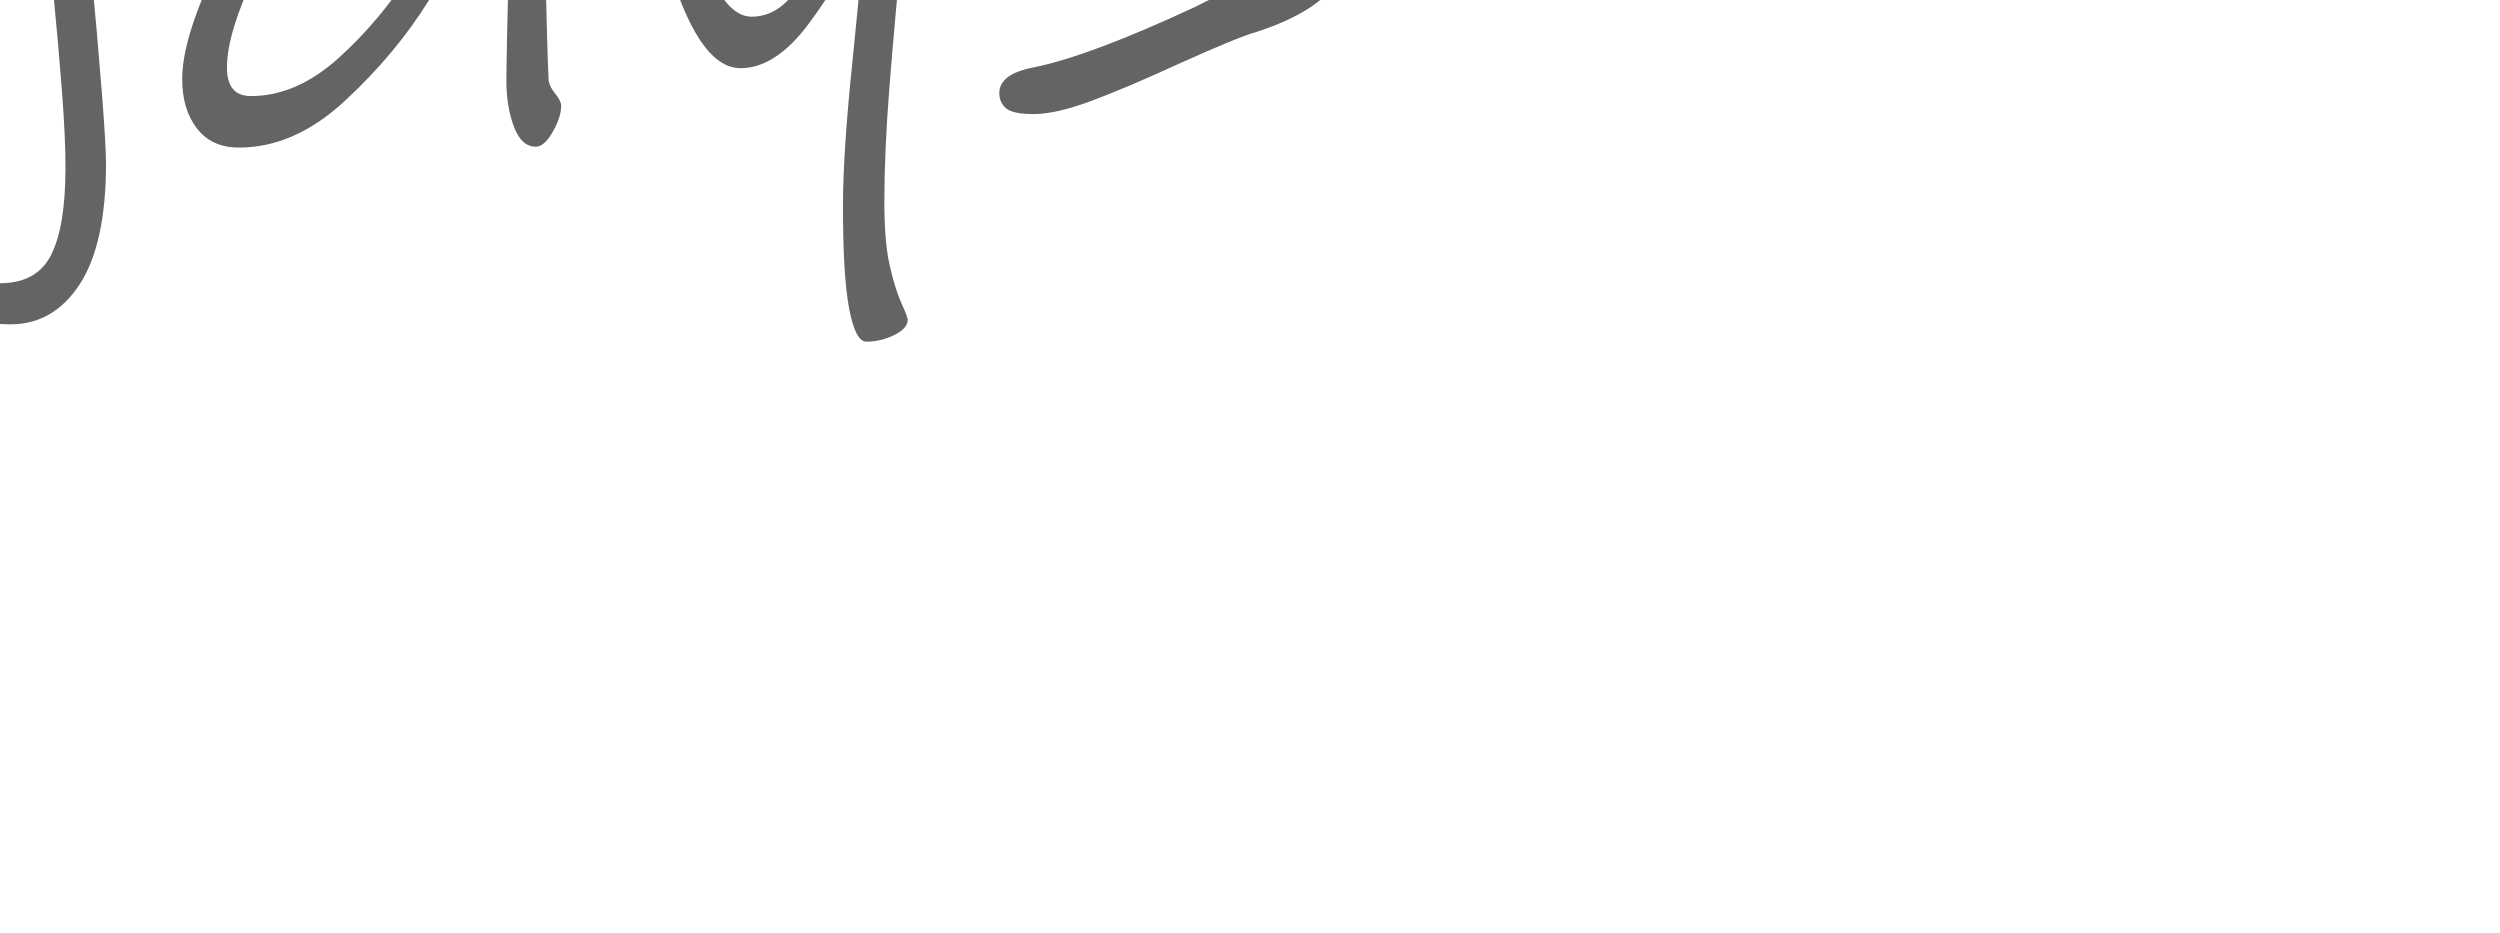
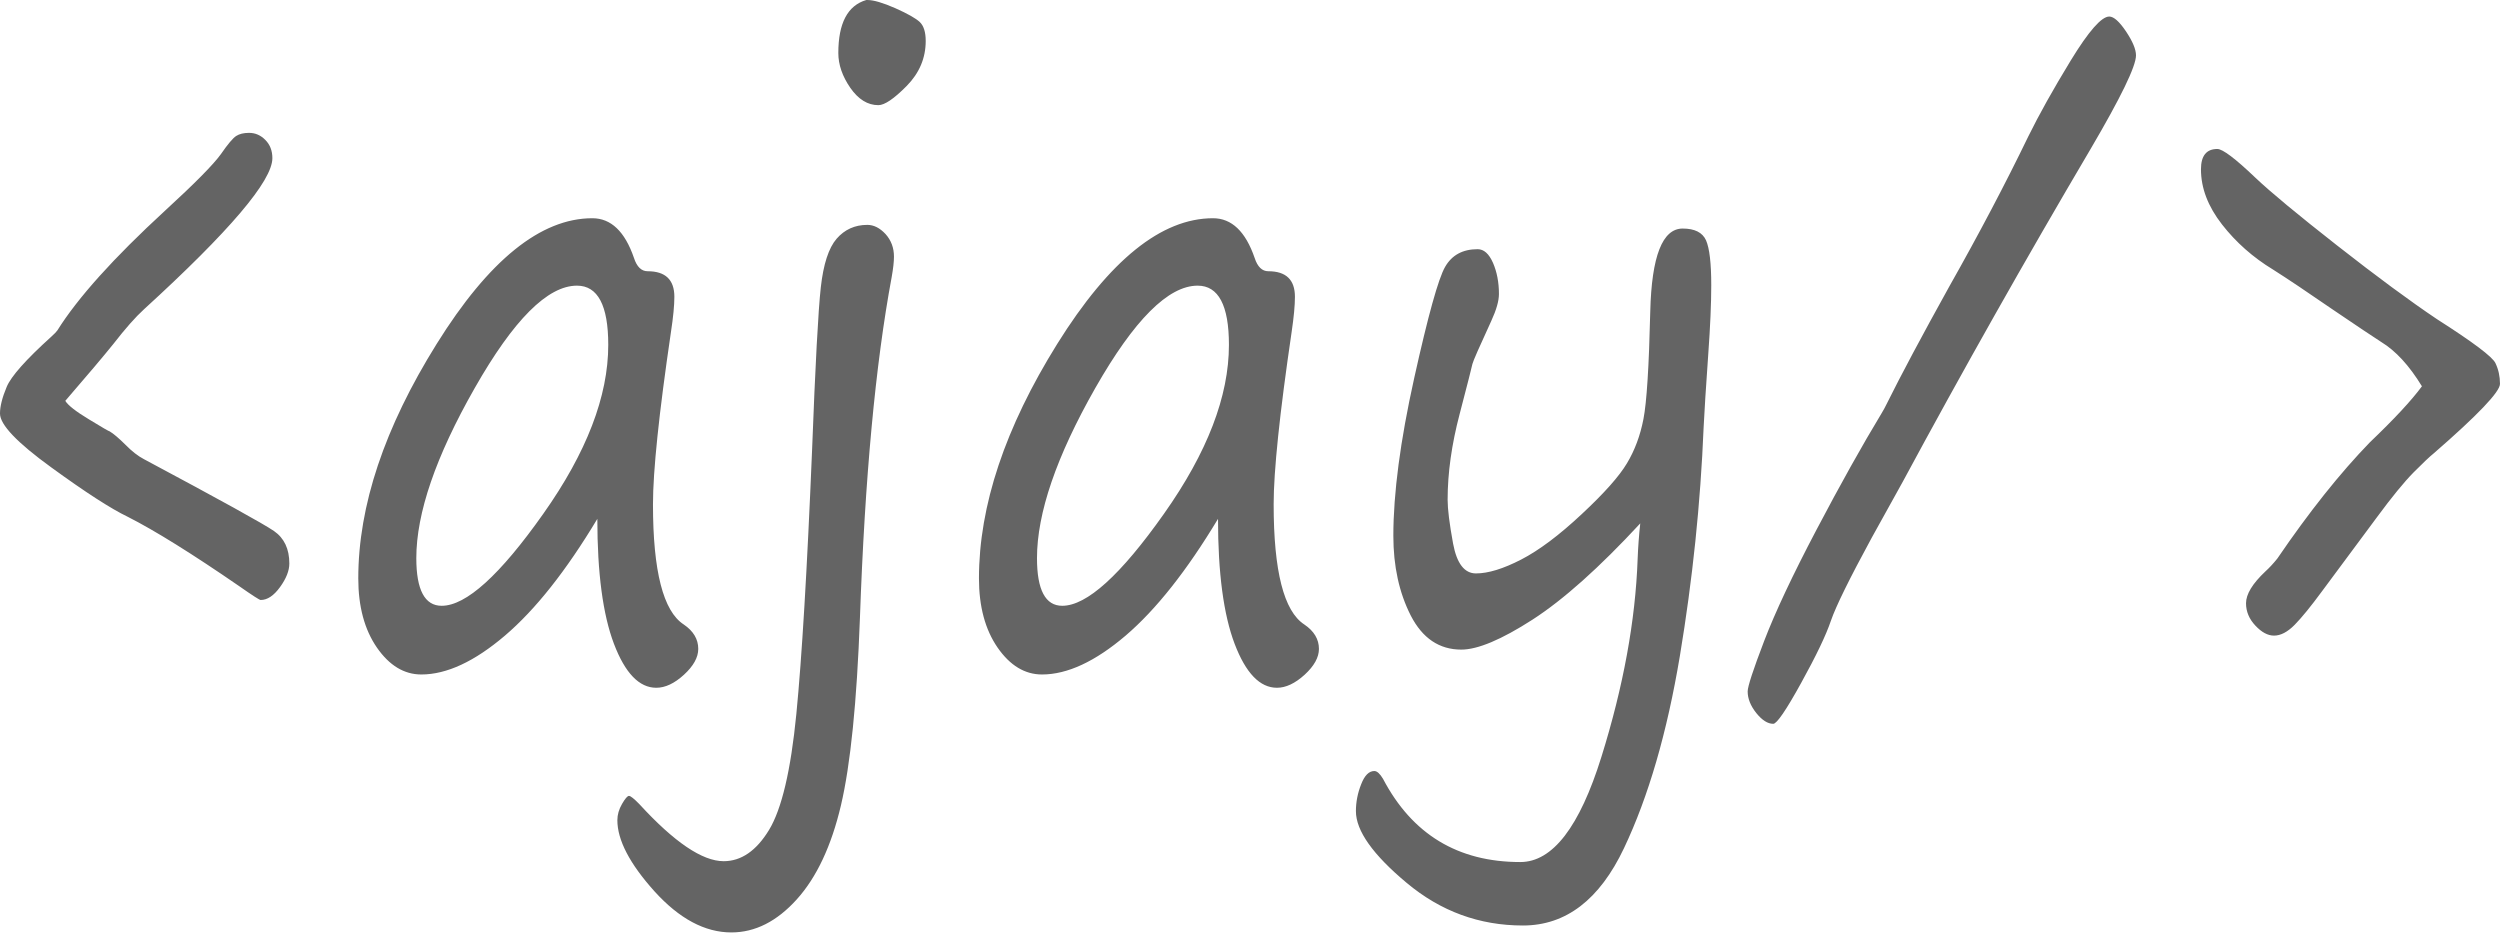
- <svg xmlns="http://www.w3.org/2000/svg" viewBox="149.342 93.552 183.398 68.43">
-   <path d="M 187.335 156.186 Q 185.251 156.186 181.356 158.18 Q 177.46 160.173 174.108 162.347 Q 170.755 164.522 169.759 165.246 L 157.075 173.491 Q 157.89 173.763 159.974 174.397 Q 162.058 175.031 163.689 175.575 Q 164.504 175.756 166.86 176.843 Q 178.185 181.554 184.164 182.642 Q 187.879 183.276 187.879 185.088 Q 187.879 185.994 187.154 186.537 Q 186.429 187.081 184.255 187.081 Q 181.809 187.081 178.003 185.813 Q 174.198 184.544 168.672 182.279 Q 162.148 179.652 160.246 179.199 Q 156.259 178.021 153.994 176.526 Q 151.729 175.031 151.729 173.944 Q 151.729 171.86 158.162 168.146 Q 166.407 162.075 175.285 156.639 Q 184.164 151.203 188.151 151.203 Q 189.781 151.203 190.461 151.611 Q 191.14 152.019 191.14 152.925 Q 191.14 154.646 190.053 155.416 Q 188.966 156.186 187.335 156.186 Z M 220.844 130.184 Q 219.395 135.53 215.499 147.398 Q 210.153 164.431 207.888 172.132 Q 204.083 185.178 202.452 194.963 Q 201.999 197.862 201.637 198.95 Q 201.365 199.856 200.731 200.399 Q 200.097 200.943 199.281 200.943 Q 198.828 200.943 198.557 200.852 Q 197.469 200.58 197.469 197.409 Q 197.469 193.876 198.647 188.168 Q 199.825 182.46 200.55 180.105 Q 202.452 173.4 205.533 164.069 Q 206.076 162.347 207.662 157.5 Q 209.247 152.653 210.516 148.032 Q 211.059 146.22 212.509 140.422 L 215.136 130.818 Q 216.495 126.017 217.945 122.393 Q 218.67 121.034 219.938 121.034 Q 220.391 121.034 220.663 121.124 Q 221.931 121.487 221.931 123.933 Q 221.931 126.47 220.844 130.184 Z M 268.955 186.447 Q 268.955 187.534 268.049 188.938 Q 267.143 190.343 266.237 190.343 Q 264.696 190.343 263.881 188.44 Q 263.066 186.537 263.066 184.001 Q 263.066 181.826 263.337 170.954 L 263.428 167.511 Q 263.428 165.428 262.341 164.522 Q 258.264 171.407 254.73 176.481 Q 251.197 181.554 245.761 186.039 Q 240.325 190.524 234.345 190.524 Q 231.446 190.524 229.861 188.712 Q 228.275 186.9 228.275 184.001 Q 228.275 180.377 231.537 174.08 Q 234.798 167.783 239.872 161.305 Q 244.946 154.827 250.019 150.66 Q 253.371 147.942 255.365 146.99 Q 257.358 146.039 258.898 146.039 Q 260.348 146.039 261.888 146.945 Q 263.428 147.851 264.515 149.482 Q 265.602 151.113 265.602 153.197 Q 265.602 156.005 264.062 158.542 L 265.602 158.089 Q 266.599 158.089 266.78 160.535 Q 266.871 161.985 267.007 166.424 Q 267.143 170.864 267.233 173.763 Q 267.324 176.753 267.414 179.561 Q 267.505 182.37 267.596 184.001 Q 267.686 184.635 268.32 185.314 Q 268.955 185.994 268.955 186.447 Z M 261.072 160.988 Q 262.16 158.27 262.16 155.099 Q 262.16 153.197 261.027 151.792 Q 259.895 150.388 257.992 150.388 Q 255.727 150.388 252.194 153.468 Q 248.117 156.911 243.587 162.664 Q 239.057 168.417 236.067 174.035 Q 233.077 179.652 233.077 182.913 Q 233.077 185.631 235.614 185.631 Q 240.506 185.631 245.036 182.007 Q 249.566 178.383 253.145 173.355 Q 256.724 168.327 261.072 160.988 Z M 281.722 130.818 Q 280.001 130.818 278.642 129.776 Q 277.283 128.735 276.467 127.466 Q 275.652 126.198 275.652 125.564 Q 275.652 124.567 276.603 123.661 Q 277.554 122.755 278.551 122.755 Q 279.185 122.755 279.684 123.344 Q 280.182 123.933 280.816 125.111 Q 281.45 126.379 282.084 127.013 Q 282.356 127.285 283.217 128.146 Q 284.078 129.006 284.078 129.278 Q 284.078 130.818 281.722 130.818 Z M 277.554 207.375 Q 273.749 207.375 271.031 206.062 Q 268.313 204.748 266.954 202.936 Q 265.595 201.124 265.595 199.493 Q 265.595 198.768 266.184 198.044 Q 266.773 197.319 267.135 197.319 Q 267.679 197.319 267.996 197.772 Q 268.313 198.225 268.494 198.497 Q 270.306 200.943 272.073 202.211 Q 273.84 203.48 276.377 203.48 Q 280.363 203.48 281.903 200.807 Q 283.443 198.134 283.443 192.608 Q 283.443 189.618 283.036 185.133 Q 282.628 180.648 282.175 176.662 Q 282.084 175.394 281.903 174.125 Q 281.722 172.857 281.631 171.588 Q 281.088 165.428 279.819 157.183 Q 278.913 151.113 278.913 149.573 Q 278.913 148.304 279.185 147.896 Q 279.457 147.489 280.635 147.489 Q 282.266 147.489 283.126 149.708 Q 283.987 151.928 284.349 156.458 Q 284.712 161.894 285.98 172.132 Q 287.792 188.802 287.792 192.155 Q 287.792 199.765 284.984 203.57 Q 282.175 207.375 277.554 207.375 Z M 336.625 186.447 Q 336.625 187.534 335.719 188.938 Q 334.813 190.343 333.907 190.343 Q 332.366 190.343 331.551 188.44 Q 330.736 186.537 330.736 184.001 Q 330.736 181.826 331.007 170.954 L 331.098 167.511 Q 331.098 165.428 330.011 164.522 Q 325.934 171.407 322.4 176.481 Q 318.867 181.554 313.431 186.039 Q 307.995 190.524 302.015 190.524 Q 299.116 190.524 297.531 188.712 Q 295.945 186.9 295.945 184.001 Q 295.945 180.377 299.207 174.08 Q 302.468 167.783 307.542 161.305 Q 312.616 154.827 317.689 150.66 Q 321.041 147.942 323.035 146.99 Q 325.028 146.039 326.568 146.039 Q 328.018 146.039 329.558 146.945 Q 331.098 147.851 332.185 149.482 Q 333.272 151.113 333.272 153.197 Q 333.272 156.005 331.732 158.542 L 333.272 158.089 Q 334.269 158.089 334.45 160.535 Q 334.541 161.985 334.677 166.424 Q 334.813 170.864 334.903 173.763 Q 334.994 176.753 335.084 179.561 Q 335.175 182.37 335.266 184.001 Q 335.356 184.635 335.99 185.314 Q 336.625 185.994 336.625 186.447 Z M 328.742 160.988 Q 329.83 158.27 329.83 155.099 Q 329.83 153.197 328.697 151.792 Q 327.565 150.388 325.662 150.388 Q 323.397 150.388 319.864 153.468 Q 315.787 156.911 311.257 162.664 Q 306.727 168.417 303.737 174.035 Q 300.747 179.652 300.747 182.913 Q 300.747 185.631 303.284 185.631 Q 308.176 185.631 312.706 182.007 Q 317.236 178.383 320.815 173.355 Q 324.394 168.327 328.742 160.988 Z M 374.682 158.814 Q 373.595 166.787 373.504 167.783 Q 372.327 178.927 371.828 184.771 Q 371.33 190.614 371.33 195.326 Q 371.33 199.221 371.919 201.486 Q 372.508 203.751 373.187 205.065 Q 373.867 206.379 373.867 206.651 Q 373.867 207.466 372.417 208.1 Q 370.968 208.734 369.427 208.734 Q 368.25 208.734 367.57 205.563 Q 366.891 202.392 366.891 195.688 Q 366.891 190.614 367.887 182.007 L 369.246 169.505 Q 366.8 174.216 363.221 178.519 Q 359.643 182.823 355.837 182.823 Q 352.304 182.823 349.495 176.662 Q 346.687 170.501 345.101 162.71 Q 343.516 154.918 343.516 151.294 Q 343.516 149.029 344.875 149.029 Q 346.868 149.029 347.412 152.744 Q 350.854 177.93 357.015 177.93 Q 359.461 177.93 361.319 175.982 Q 363.176 174.035 365.713 169.958 Q 366.891 168.055 368.25 164.884 Q 369.609 161.713 370.333 159.629 L 370.968 150.479 Q 371.149 148.395 371.511 147.534 Q 371.874 146.673 372.961 146.673 Q 373.867 146.673 374.773 147.715 Q 375.679 148.757 375.679 149.754 Q 375.679 151.838 374.682 158.814 Z M 411.271 179.199 Q 409.369 179.652 402.846 182.279 Q 397.319 184.544 393.514 185.813 Q 389.709 187.081 387.262 187.081 Q 385.088 187.081 384.363 186.537 Q 383.638 185.994 383.638 185.088 Q 383.638 183.276 387.353 182.642 Q 393.333 181.554 404.658 176.843 Q 407.013 175.756 407.829 175.575 Q 409.459 175.031 411.543 174.397 Q 413.627 173.763 414.442 173.491 L 400.218 163.525 Q 398.678 162.528 394.148 159.448 Q 389.618 156.368 387.715 154.918 Q 386.447 153.921 385.994 153.332 Q 385.541 152.744 385.541 151.747 Q 385.541 150.932 386.764 150.388 Q 387.987 149.844 389.165 149.844 Q 389.437 149.844 394.193 153.423 Q 398.95 157.002 401.849 159.176 Q 406.288 162.619 412.993 167.602 Q 415.439 169.052 417.613 170.818 Q 419.788 172.585 419.788 173.944 Q 419.788 175.031 417.523 176.526 Q 415.258 178.021 411.271 179.199 Z" transform="matrix(0.683573, 0.002397, -0.00182, 0.7729448, -39.25796, -43.61012)" style="fill: rgb(100, 100, 100); transform-origin: 268.34px 193.297px;" />
+ <svg xmlns="http://www.w3.org/2000/svg" viewBox="142.22 99.708 86.727 32.347">
+   <path d="M 141.818 100.152 Q 141.853 100.199 142.026 100.283 Q 142.199 100.368 142.208 100.368 Q 142.258 100.392 142.346 100.462 Q 142.431 100.532 142.51 100.565 Q 143.517 100.998 143.652 101.073 Q 143.787 101.148 143.787 101.303 Q 143.787 101.379 143.705 101.47 Q 143.623 101.561 143.535 101.561 Q 143.52 101.561 143.348 101.464 Q 142.724 101.118 142.366 100.972 Q 142.146 100.887 141.695 100.623 Q 141.244 100.36 141.244 100.242 Q 141.244 100.166 141.303 100.053 Q 141.361 99.941 141.695 99.698 Q 141.736 99.668 141.748 99.654 Q 142.017 99.308 142.694 98.807 Q 143.087 98.517 143.186 98.406 Q 143.277 98.3 143.32 98.278 Q 143.362 98.256 143.433 98.256 Q 143.515 98.256 143.576 98.306 Q 143.638 98.356 143.638 98.435 Q 143.638 98.675 142.51 99.504 Q 142.398 99.586 142.24 99.75 Q 142.111 99.879 141.818 100.152 Z M 146.494 100.987 Q 146.084 101.537 145.682 101.813 Q 145.281 102.088 144.947 102.088 Q 144.721 102.088 144.557 101.898 Q 144.393 101.707 144.393 101.408 Q 144.393 100.638 145.082 99.749 Q 145.77 98.86 146.45 98.86 Q 146.696 98.86 146.816 99.141 Q 146.854 99.235 146.936 99.235 Q 147.171 99.235 147.171 99.416 Q 147.171 99.507 147.141 99.665 Q 146.983 100.53 146.983 100.884 Q 146.983 101.593 147.253 101.734 Q 147.381 101.804 147.381 101.907 Q 147.381 101.997 147.255 102.09 Q 147.13 102.182 147.012 102.182 Q 146.787 102.182 146.64 101.871 Q 146.494 101.561 146.494 100.987 Z M 146.315 99.337 Q 145.928 99.337 145.416 100.062 Q 144.903 100.787 144.903 101.265 Q 144.903 101.602 145.126 101.602 Q 145.448 101.602 146.019 100.951 Q 146.59 100.301 146.59 99.756 Q 146.59 99.337 146.315 99.337 Z M 148.858 97.316 L 148.867 97.316 Q 148.949 97.316 149.113 97.374 Q 149.277 97.433 149.328 97.472 Q 149.38 97.512 149.38 97.606 Q 149.38 97.787 149.213 97.924 Q 149.046 98.06 148.964 98.06 Q 148.823 98.06 148.717 97.937 Q 148.612 97.814 148.612 97.691 Q 148.612 97.374 148.858 97.316 Z M 147.672 103.913 Q 147.323 103.913 146.996 103.622 Q 146.67 103.33 146.67 103.119 Q 146.67 103.061 146.711 103.004 Q 146.752 102.947 146.772 102.947 Q 146.793 102.947 146.863 103.005 Q 147.323 103.409 147.604 103.409 Q 147.836 103.409 148.003 103.188 Q 148.17 102.967 148.243 102.368 Q 148.316 101.769 148.381 100.506 Q 148.424 99.595 148.458 99.349 Q 148.492 99.103 148.597 99.005 Q 148.703 98.907 148.867 98.907 Q 148.952 98.907 149.027 98.972 Q 149.101 99.038 149.101 99.132 Q 149.101 99.185 149.081 99.276 Q 148.867 100.201 148.802 101.687 Q 148.761 102.583 148.635 103.014 Q 148.509 103.445 148.247 103.679 Q 147.985 103.913 147.672 103.913 Z M 151.949 100.987 Q 151.538 101.537 151.137 101.813 Q 150.736 102.088 150.402 102.088 Q 150.176 102.088 150.012 101.898 Q 149.848 101.707 149.848 101.408 Q 149.848 100.638 150.536 99.749 Q 151.225 98.86 151.905 98.86 Q 152.151 98.86 152.271 99.141 Q 152.309 99.235 152.391 99.235 Q 152.625 99.235 152.625 99.416 Q 152.625 99.507 152.596 99.665 Q 152.438 100.53 152.438 100.884 Q 152.438 101.593 152.707 101.734 Q 152.836 101.804 152.836 101.907 Q 152.836 101.997 152.71 102.09 Q 152.584 102.182 152.467 102.182 Q 152.242 102.182 152.095 101.871 Q 151.949 101.561 151.949 100.987 Z M 151.77 99.337 Q 151.383 99.337 150.87 100.062 Q 150.358 100.787 150.358 101.265 Q 150.358 101.602 150.58 101.602 Q 150.903 101.602 151.474 100.951 Q 152.045 100.301 152.045 99.756 Q 152.045 99.337 151.77 99.337 Z M 155.66 101.019 Q 155.121 101.488 154.713 101.7 Q 154.304 101.912 154.087 101.912 Q 153.797 101.912 153.643 101.671 Q 153.49 101.429 153.49 101.107 Q 153.49 100.656 153.673 99.992 Q 153.856 99.328 153.945 99.204 Q 154.034 99.079 154.231 99.079 Q 154.313 99.079 154.366 99.176 Q 154.418 99.273 154.418 99.396 Q 154.418 99.469 154.351 99.586 Q 154.193 99.862 154.185 99.891 Q 154.178 99.92 154.073 100.244 Q 153.967 100.568 153.967 100.852 Q 153.967 100.951 154.015 101.162 Q 154.064 101.373 154.216 101.373 Q 154.377 101.373 154.613 101.275 Q 154.849 101.177 155.145 100.954 Q 155.441 100.732 155.543 100.594 Q 155.646 100.456 155.688 100.281 Q 155.731 100.105 155.748 99.519 Q 155.766 98.933 156.033 98.933 Q 156.191 98.933 156.238 99.016 Q 156.284 99.1 156.284 99.334 Q 156.284 99.528 156.258 99.818 Q 156.226 100.184 156.217 100.339 Q 156.176 101.145 156.008 101.958 Q 155.839 102.771 155.517 103.317 Q 155.195 103.864 154.629 103.864 Q 154.055 103.864 153.608 103.563 Q 153.161 103.263 153.161 103.055 Q 153.161 102.958 153.207 102.865 Q 153.252 102.771 153.323 102.771 Q 153.358 102.771 153.399 102.826 Q 153.783 103.415 154.606 103.415 Q 155.031 103.415 155.319 102.67 Q 155.608 101.924 155.637 101.271 Q 155.643 101.145 155.66 101.019 Z M 156.829 102.437 Q 156.756 102.437 156.68 102.361 Q 156.604 102.284 156.604 102.208 Q 156.604 102.156 156.749 101.851 Q 156.894 101.546 157.209 101.064 Q 157.524 100.582 157.781 100.24 Q 157.808 100.204 157.825 100.175 Q 158.013 99.87 158.376 99.343 Q 158.769 98.783 159.07 98.282 Q 159.211 98.051 159.445 97.742 Q 159.68 97.433 159.782 97.433 Q 159.841 97.433 159.929 97.538 Q 160.017 97.644 160.017 97.708 Q 160.017 97.823 159.618 98.37 Q 158.757 99.545 157.966 100.726 Q 157.869 100.869 157.694 101.121 Q 157.401 101.555 157.336 101.707 Q 157.272 101.86 157.074 102.148 Q 156.876 102.437 156.829 102.437 Z M 162.53 100.049 Q 162.363 99.829 162.173 99.736 Q 162.065 99.68 161.748 99.507 Q 161.411 99.32 161.221 99.223 Q 160.957 99.094 160.773 98.904 Q 160.588 98.713 160.588 98.514 Q 160.588 98.37 160.732 98.37 Q 160.802 98.37 161.066 98.573 Q 161.265 98.725 161.785 99.053 Q 162.305 99.381 162.662 99.574 Q 163.137 99.818 163.176 99.885 Q 163.216 99.952 163.216 100.032 Q 163.216 100.116 162.633 100.524 Q 162.583 100.556 162.457 100.658 Q 162.331 100.761 162.135 100.975 L 161.652 101.499 Q 161.505 101.66 161.411 101.737 Q 161.318 101.813 161.23 101.813 Q 161.148 101.813 161.066 101.742 Q 160.984 101.672 160.984 101.584 Q 160.984 101.488 161.154 101.359 Q 161.206 101.321 161.259 101.268 Q 161.678 100.773 162.073 100.445 Q 162.393 100.199 162.53 100.049 Z" transform="matrix(3.947154, 0, 0, 4.903226, -415.2923, -377.4542)" style="fill: rgb(100, 100, 100);" />
</svg>
